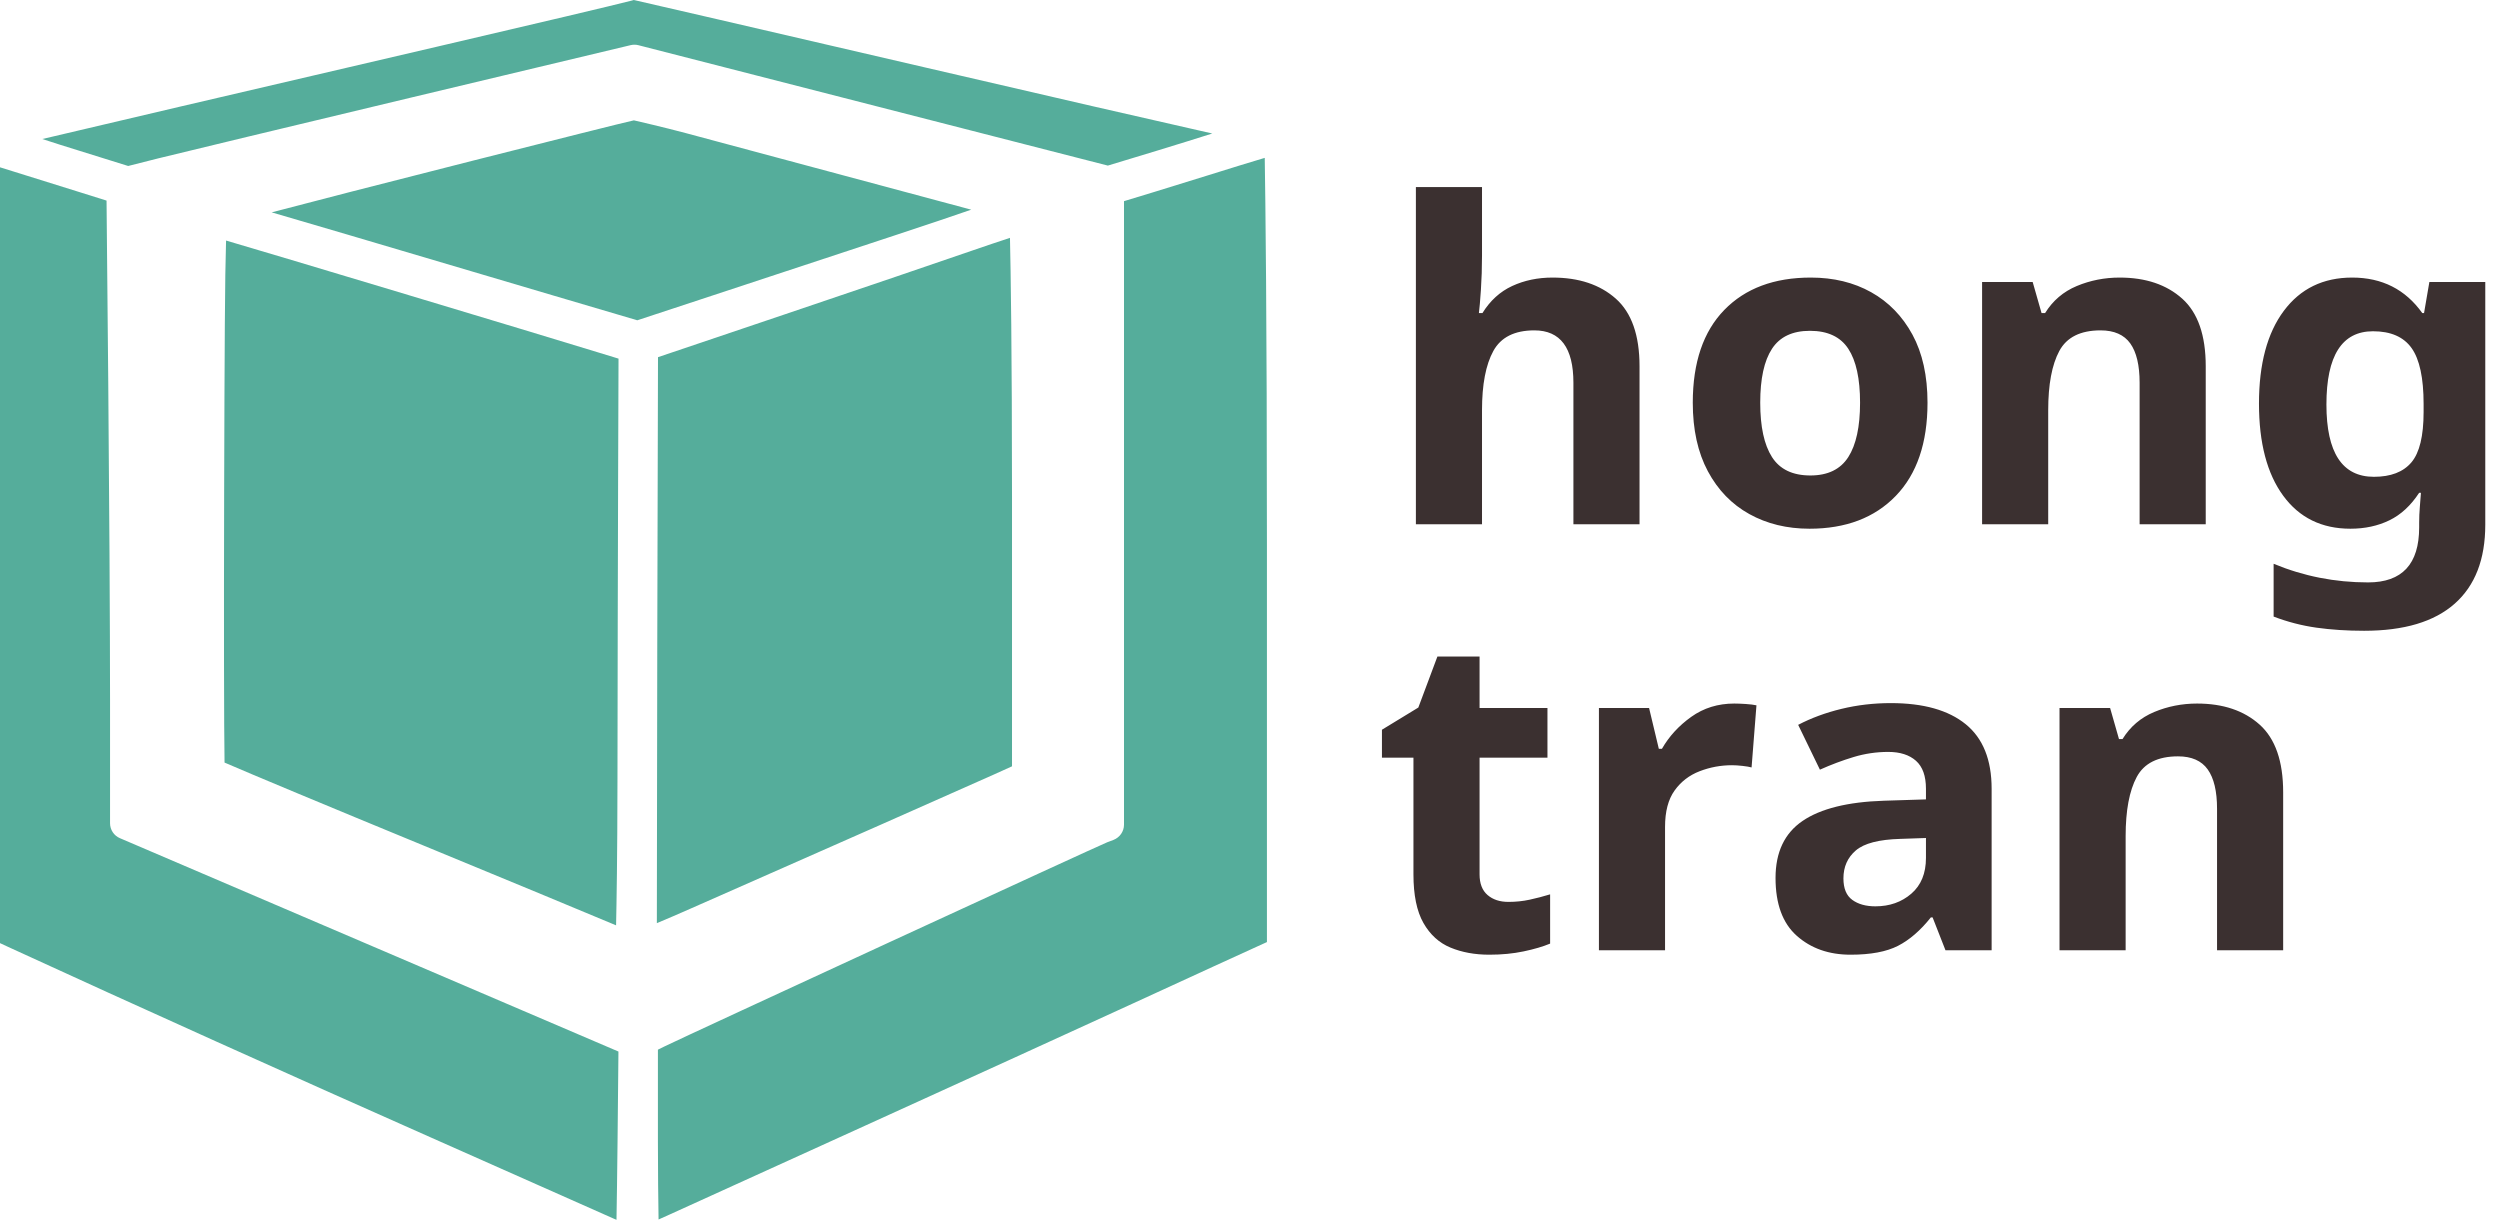
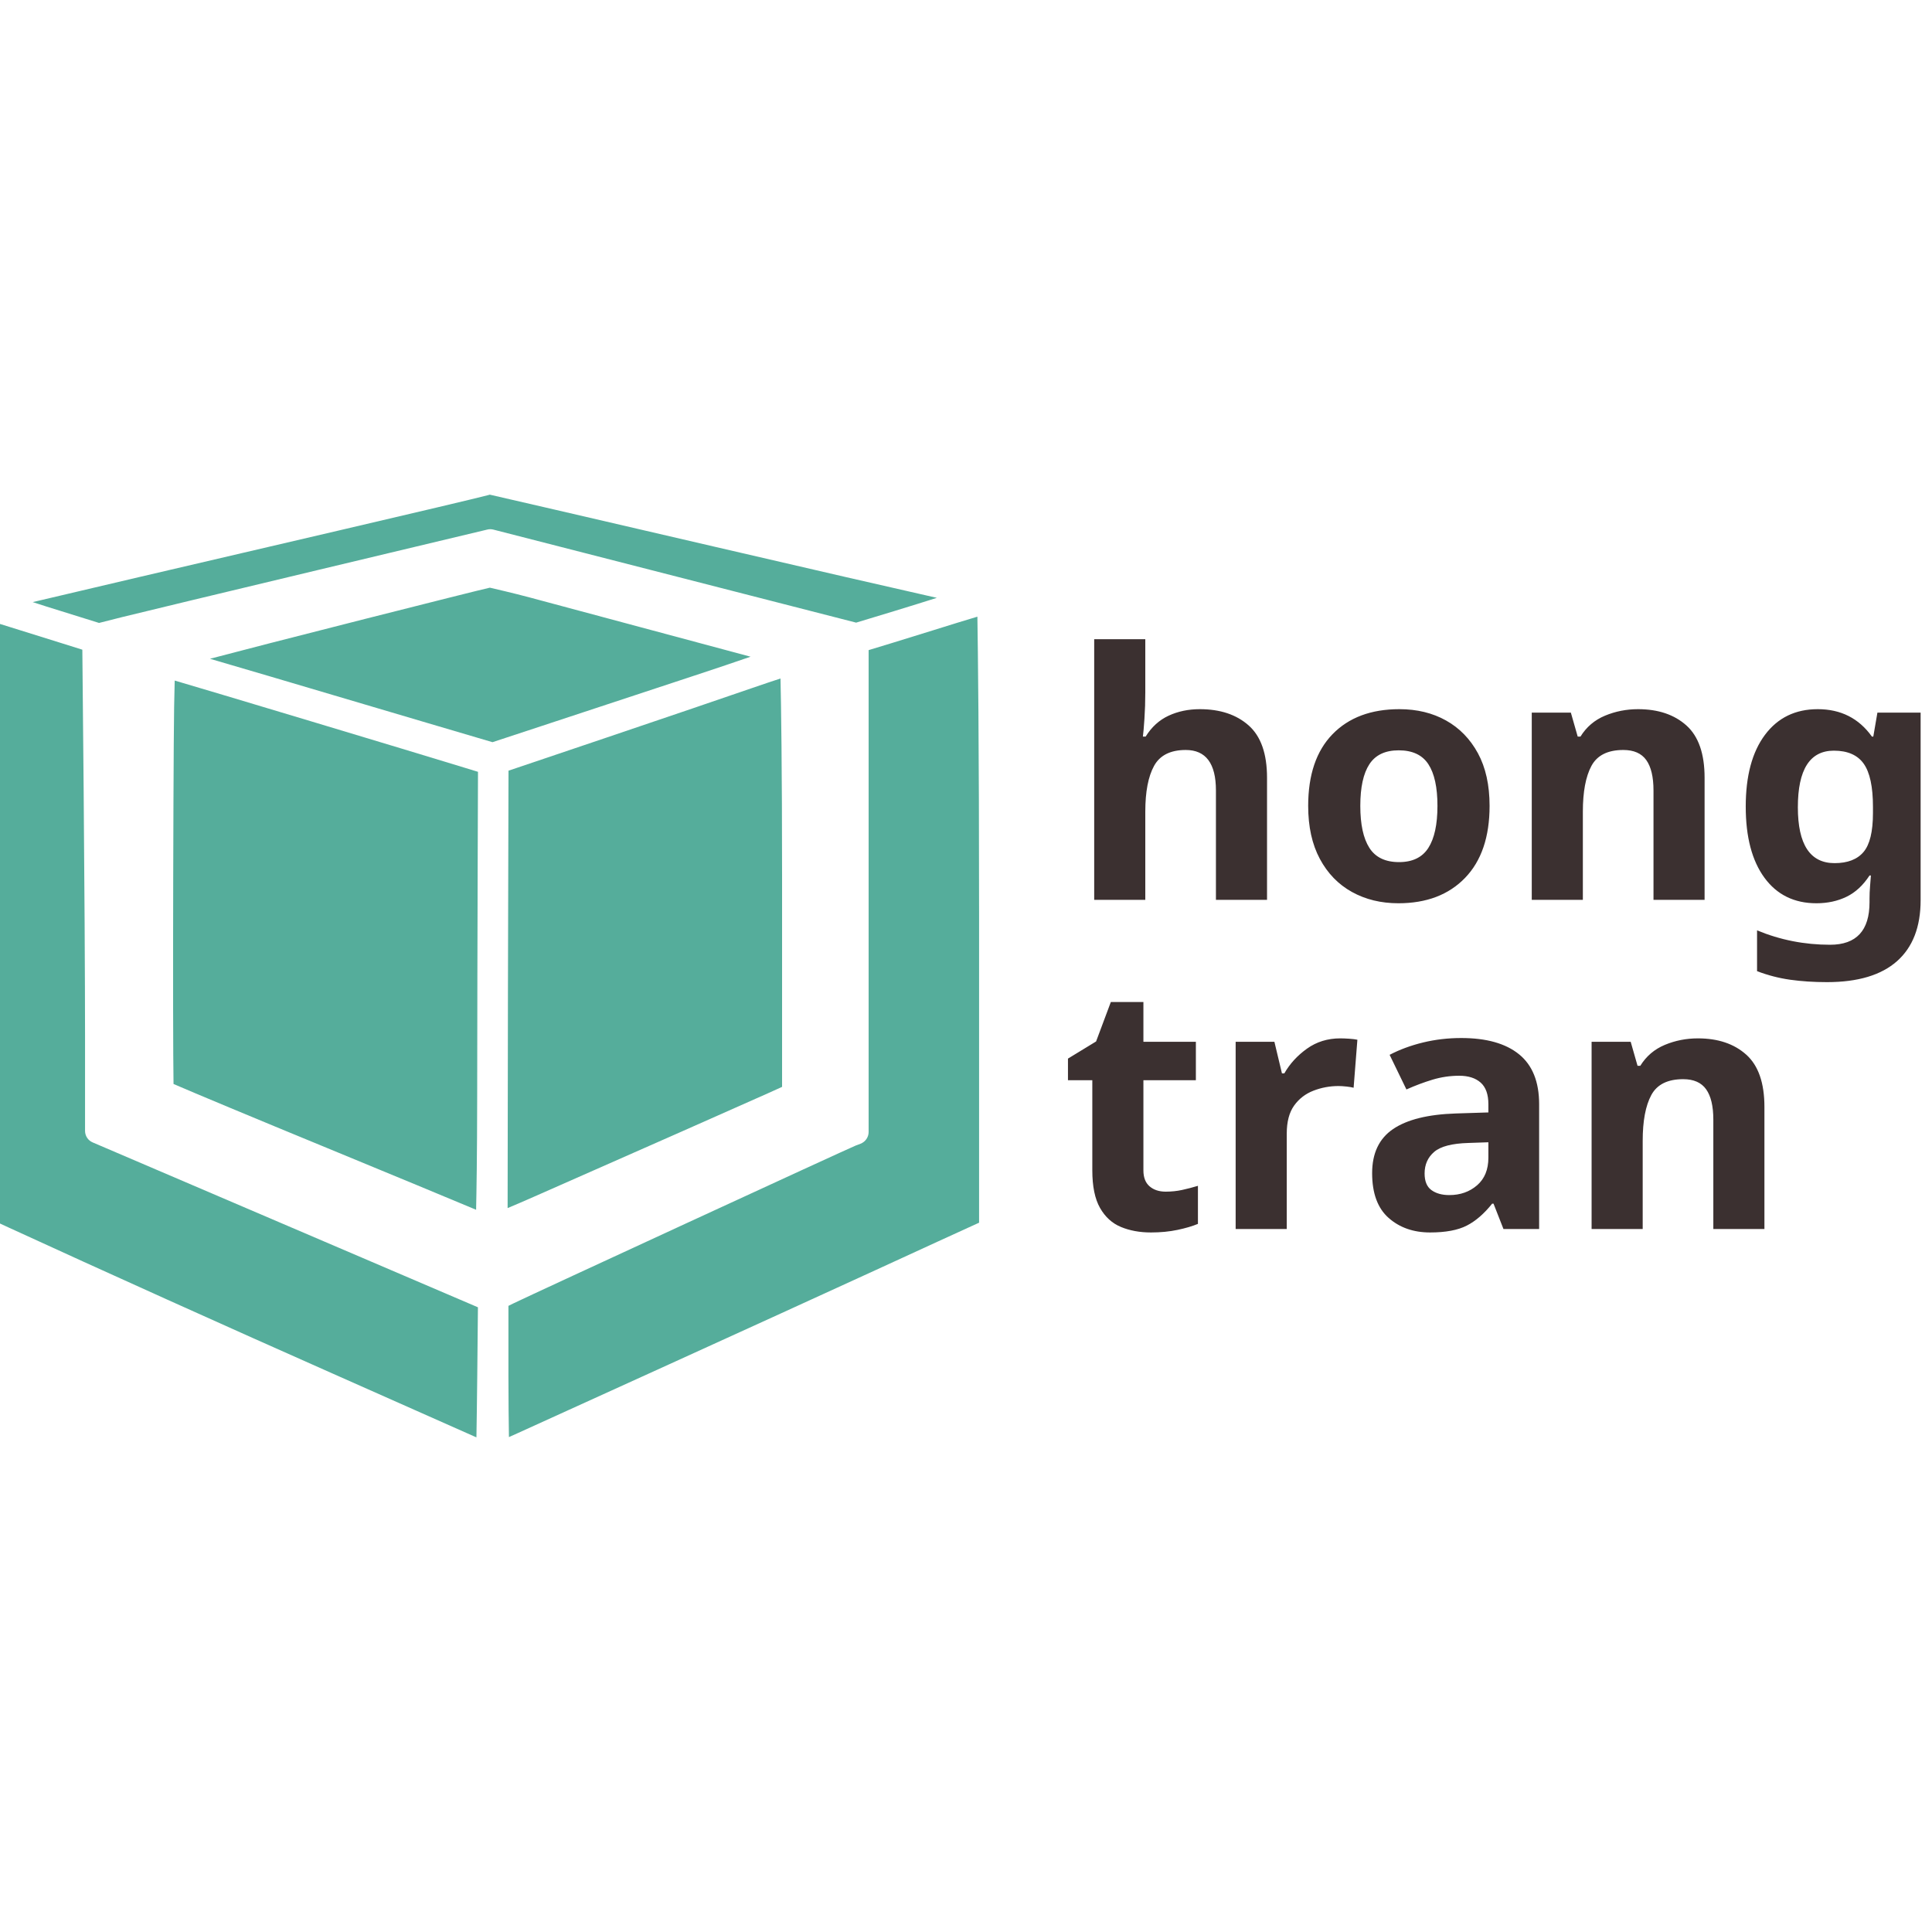
- <svg xmlns="http://www.w3.org/2000/svg" width="1772" height="865" clip-rule="evenodd" fill-rule="evenodd" stroke-linejoin="round" xml:space="preserve">
+ <svg xmlns="http://www.w3.org/2000/svg" width="1772" height="1772" clip-rule="evenodd" fill-rule="evenodd" stroke-linejoin="round" xml:space="preserve">
  <g class="layer" display="inline">
-     <path d="m436.97,864.61l-2.01,-0.86c-9.44,-4.26 -67.87,-30.16 -129.81,-57.62c-92.45,-40.93 -213.91,-95.67 -296.8,-133.78l-8.35,-3.86l0,-549.91l8.86,2.76c13.12,4.03 35.23,10.94 49.22,15.37l17.44,5.47l1.21,128.94c0.69,75.47 1.27,176.61 1.27,224.79l0,87.61c0,4.61 2.76,8.81 7.02,10.59l353.33,151.22l-0.63,63.78c-0.23,22.28 -0.52,42.31 -0.75,55.49zm459.48,-752.71c0.46,28.72 1.55,112.6 1.55,274.06l0,281.78l-6.33,2.88c-7.2,3.22 -46.8,21.41 -88.02,40.35c-41.1,18.88 -126.81,57.97 -190.36,86.86c-63.61,28.9 -125.95,57.22 -138.56,62.98c-2.65,1.21 -5.35,2.42 -7.94,3.57c-0.23,-13.59 -0.46,-34.31 -0.46,-55.09l0,-65.28l4.78,-2.36c14.79,-7.25 308.08,-142.53 313.72,-144.66l4.43,-1.67c4.43,-1.73 7.43,-5.99 7.43,-10.76l0,-441.98c6.68,-1.96 31.95,-9.73 58.95,-18.13c16,-5.01 30.74,-9.56 40.81,-12.55zm-736.19,58.6c20.44,5.87 222.95,66.72 264.97,79.67l13.18,4.03l-0.29,85.54c-0.17,51.75 -0.4,148.11 -0.46,214.14c-0.06,53.53 -0.63,86.17 -0.98,102c-24.29,-10.19 -77.02,-32.06 -136.95,-56.76c-65.74,-27.06 -121.98,-50.54 -140.57,-58.6c-0.4,-23.2 -0.52,-99.93 -0.29,-189.9c0.29,-105.98 0.58,-155.94 1.32,-178.22l0.06,-1.9zm555.61,-1.9c0.52,22.85 1.44,79.84 1.44,183.23l0,191.34l-13.12,5.93c-18.71,8.4 -122.84,54.51 -213.91,94.58c-8.81,3.91 -17.67,7.71 -24.7,10.65c0,-32.7 0.12,-108.62 0.29,-196.41l0.52,-204.76l88.82,-29.99c53.19,-17.96 113.75,-38.57 134.64,-45.82c9.1,-3.17 18.71,-6.33 26.02,-8.75zm-266.58,-83.3c3.68,0.86 21.24,4.89 36.78,9.04c110.18,29.53 170.79,45.76 202.34,54.28c-12.89,4.43 -30.62,10.48 -54.11,18.19l-138.38,45.65l-44.21,14.56l-59.69,-17.61c-34.71,-10.25 -100.28,-29.65 -145.69,-43.12c-19.74,-5.81 -38.51,-11.34 -53.76,-15.77c27.63,-7.25 73.11,-19.05 142.7,-36.67c57.74,-14.62 106.84,-27 114.03,-28.55zm-0.06,-85.31c15.14,3.4 76.56,17.67 206.08,47.72c83.35,19.4 171.31,39.6 195.37,44.96l8.58,1.96c-10.48,3.34 -23.49,7.37 -38.91,12.09l-35.11,10.65l-80.13,-20.55c-45.76,-11.69 -121.35,-31.08 -167.91,-43.06l-84.62,-21.7a11.46,11.46 0 0 0 -5.58,-0.06l-155.25,37.07c-85.48,20.44 -166.42,39.89 -179.77,43.23l-21.13,5.35l-48.01,-14.97c-4.49,-1.44 -8.81,-2.82 -12.84,-4.14c42.25,-10.07 128.14,-30.11 279.76,-65.45c68.9,-16.06 126.87,-29.76 138.1,-32.7c0.46,-0.12 0.98,-0.29 1.38,-0.4z" fill="#55ad9b" id="svg_7" />
-     <g id="svg_14" transform="translate(20) matrix(1.25806, 0, 0, 1.25806, -222.581, -81.2903)">
-       <text fill="#3b3030" font-family="Sans-serif" font-size="250" font-weight="bold" id="svg_12" stroke="null" stroke-dasharray="null" stroke-linecap="null" stroke-linejoin="null" stroke-opacity="null" stroke-width="0" text-anchor="middle" x="1260" xml:space="preserve" y="360">hong</text>
-       <text fill="#3b3030" font-family="Sans-serif" font-size="250" font-weight="bold" id="svg_13" stroke="null" stroke-dasharray="null" stroke-linecap="null" stroke-linejoin="null" stroke-opacity="null" stroke-width="0" text-anchor="middle" x="1200" xml:space="preserve" y="600">tran</text>
+     <g id="svg_1" transform="translate(0, 453.7)">
+       <path d="m436.97,864.61l-2.01,-0.86c-9.44,-4.26 -67.87,-30.16 -129.81,-57.62c-92.45,-40.93 -213.91,-95.67 -296.8,-133.78l-8.35,-3.86l0,-549.91l8.86,2.76c13.12,4.03 35.23,10.94 49.22,15.37l17.44,5.47l1.21,128.94c0.69,75.47 1.27,176.61 1.27,224.79l0,87.61c0,4.61 2.76,8.81 7.02,10.59l353.33,151.22l-0.63,63.78c-0.23,22.28 -0.52,42.31 -0.75,55.49l0,0.01zm459.48,-752.71c0.46,28.72 1.55,112.6 1.55,274.06l0,281.78l-6.33,2.88c-7.2,3.22 -46.8,21.41 -88.02,40.35c-41.1,18.88 -126.81,57.97 -190.36,86.86c-63.61,28.9 -125.95,57.22 -138.56,62.98c-2.65,1.21 -5.35,2.42 -7.94,3.57c-0.23,-13.59 -0.46,-34.31 -0.46,-55.09l0,-65.28l4.78,-2.36c14.79,-7.25 308.08,-142.53 313.72,-144.66l4.43,-1.67c4.43,-1.73 7.43,-5.99 7.43,-10.76l0,-441.98c6.68,-1.96 31.95,-9.73 58.95,-18.13c16,-5.01 30.74,-9.56 40.81,-12.55zm-736.19,58.6c20.44,5.87 222.95,66.72 264.97,79.67l13.18,4.03l-0.29,85.54c-0.17,51.75 -0.4,148.11 -0.46,214.14c-0.06,53.53 -0.63,86.17 -0.98,102c-24.29,-10.19 -77.02,-32.06 -136.95,-56.76c-65.74,-27.06 -121.98,-50.54 -140.57,-58.6c-0.4,-23.2 -0.52,-99.93 -0.29,-189.9c0.29,-105.98 0.58,-155.94 1.32,-178.22l0.06,-1.9l0.01,0zm555.61,-1.9c0.52,22.85 1.44,79.84 1.44,183.23l0,191.34l-13.12,5.93c-18.71,8.4 -122.84,54.51 -213.91,94.58c-8.81,3.91 -17.67,7.71 -24.7,10.65c0,-32.7 0.12,-108.62 0.29,-196.41l0.52,-204.76l88.82,-29.99c53.19,-17.96 113.75,-38.57 134.64,-45.82c9.1,-3.17 18.71,-6.33 26.02,-8.75zm-266.58,-83.3c3.68,0.86 21.24,4.89 36.78,9.04c110.18,29.53 170.79,45.76 202.34,54.28c-12.89,4.43 -30.62,10.48 -54.11,18.19l-138.38,45.65l-44.21,14.56l-59.69,-17.61c-34.71,-10.25 -100.28,-29.65 -145.69,-43.12c-19.74,-5.81 -38.51,-11.34 -53.76,-15.77c27.63,-7.25 73.11,-19.05 142.7,-36.67c57.74,-14.62 106.84,-27 114.03,-28.55l-0.01,0zm-0.06,-85.31c15.14,3.4 76.56,17.67 206.08,47.72c83.35,19.4 171.31,39.6 195.37,44.96l8.58,1.96c-10.48,3.34 -23.49,7.37 -38.91,12.09l-35.11,10.65l-80.13,-20.55c-45.76,-11.69 -121.35,-31.08 -167.91,-43.06l-84.62,-21.7a11.46,11.46 0 0 0 -5.58,-0.06l-155.25,37.07c-85.48,20.44 -166.42,39.89 -179.77,43.23l-21.13,5.35l-48.01,-14.97c-4.49,-1.44 -8.81,-2.82 -12.84,-4.14c42.25,-10.07 128.14,-30.11 279.76,-65.45c68.9,-16.06 126.87,-29.76 138.1,-32.7c0.46,-0.12 0.98,-0.29 1.38,-0.4l-0.01,0z" fill="#55ad9b" id="svg_7" />
+       <g id="svg_14" transform="translate(20) matrix(1.25806, 0, 0, 1.25806, -222.581, -81.2903)">
+         <text fill="#3b3030" font-family="Sans-serif" font-size="250" font-weight="bold" id="svg_12" stroke="null" stroke-dasharray="null" stroke-linecap="null" stroke-linejoin="null" stroke-opacity="null" stroke-width="0" text-anchor="middle" x="1260" xml:space="preserve" y="360">hong</text>
+         <text fill="#3b3030" font-family="Sans-serif" font-size="250" font-weight="bold" id="svg_13" stroke="null" stroke-dasharray="null" stroke-linecap="null" stroke-linejoin="null" stroke-opacity="null" stroke-width="0" text-anchor="middle" x="1200" xml:space="preserve" y="600">tran</text>
+       </g>
    </g>
  </g>
</svg>
